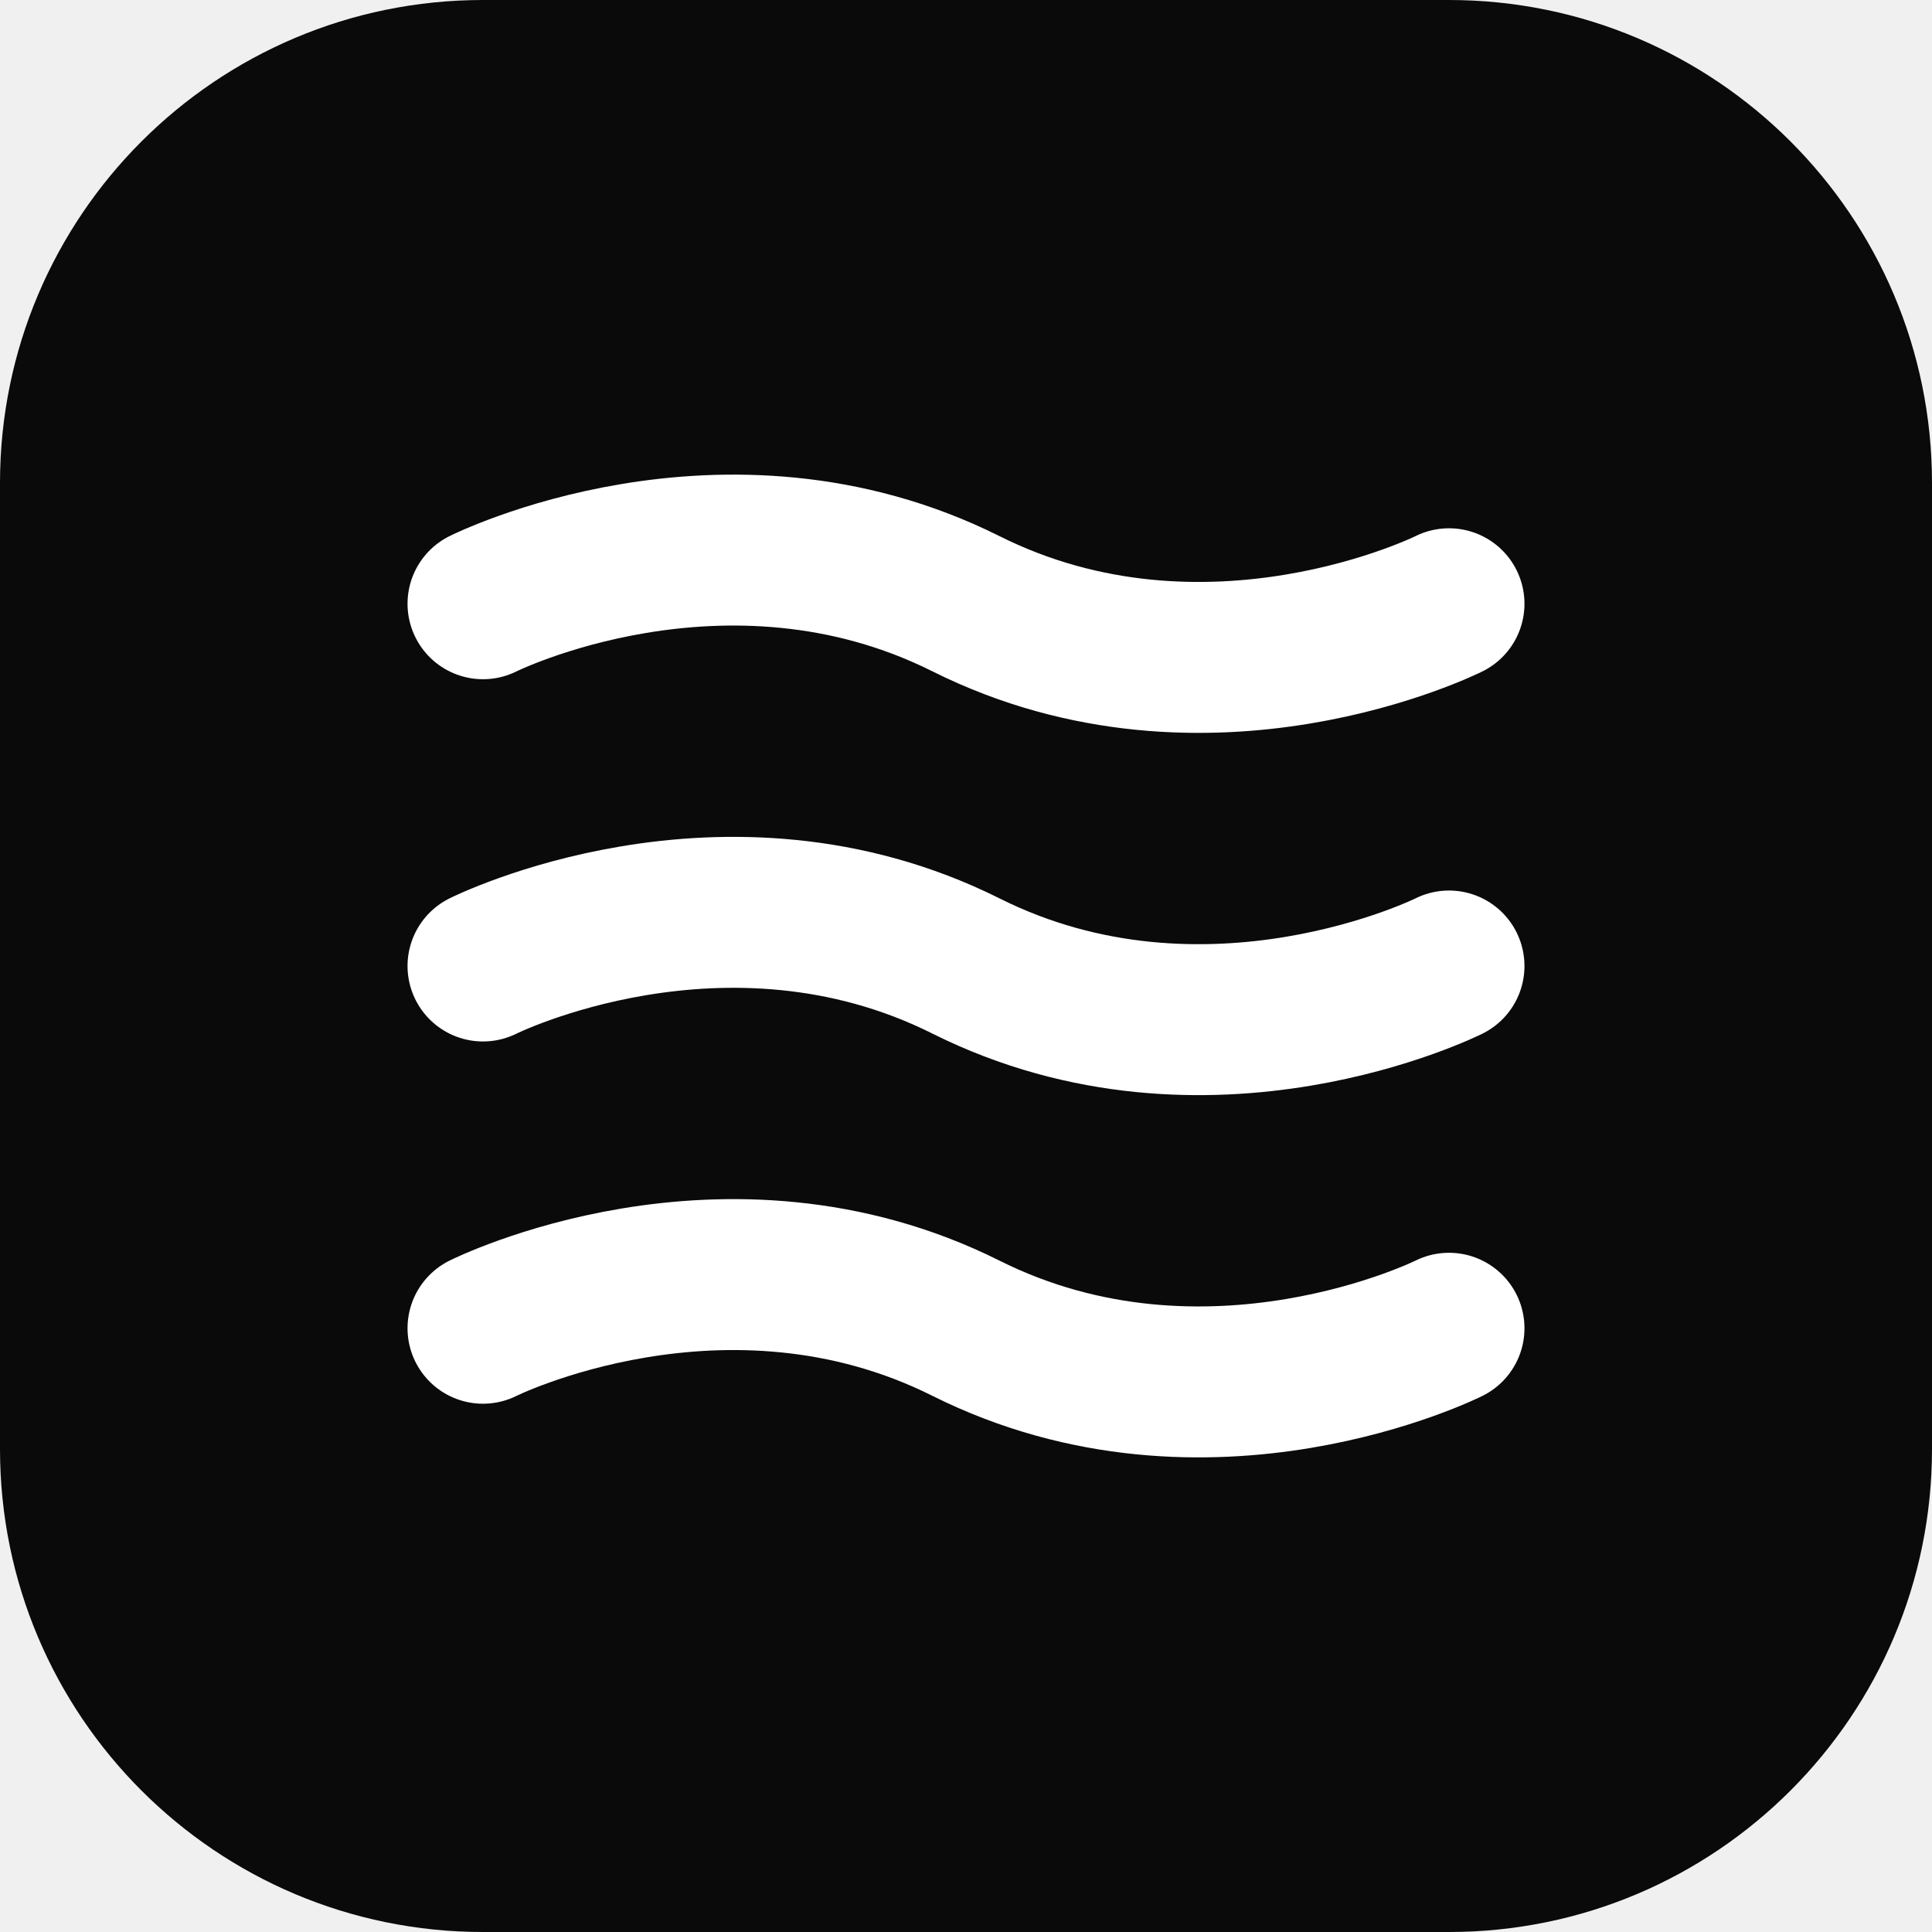
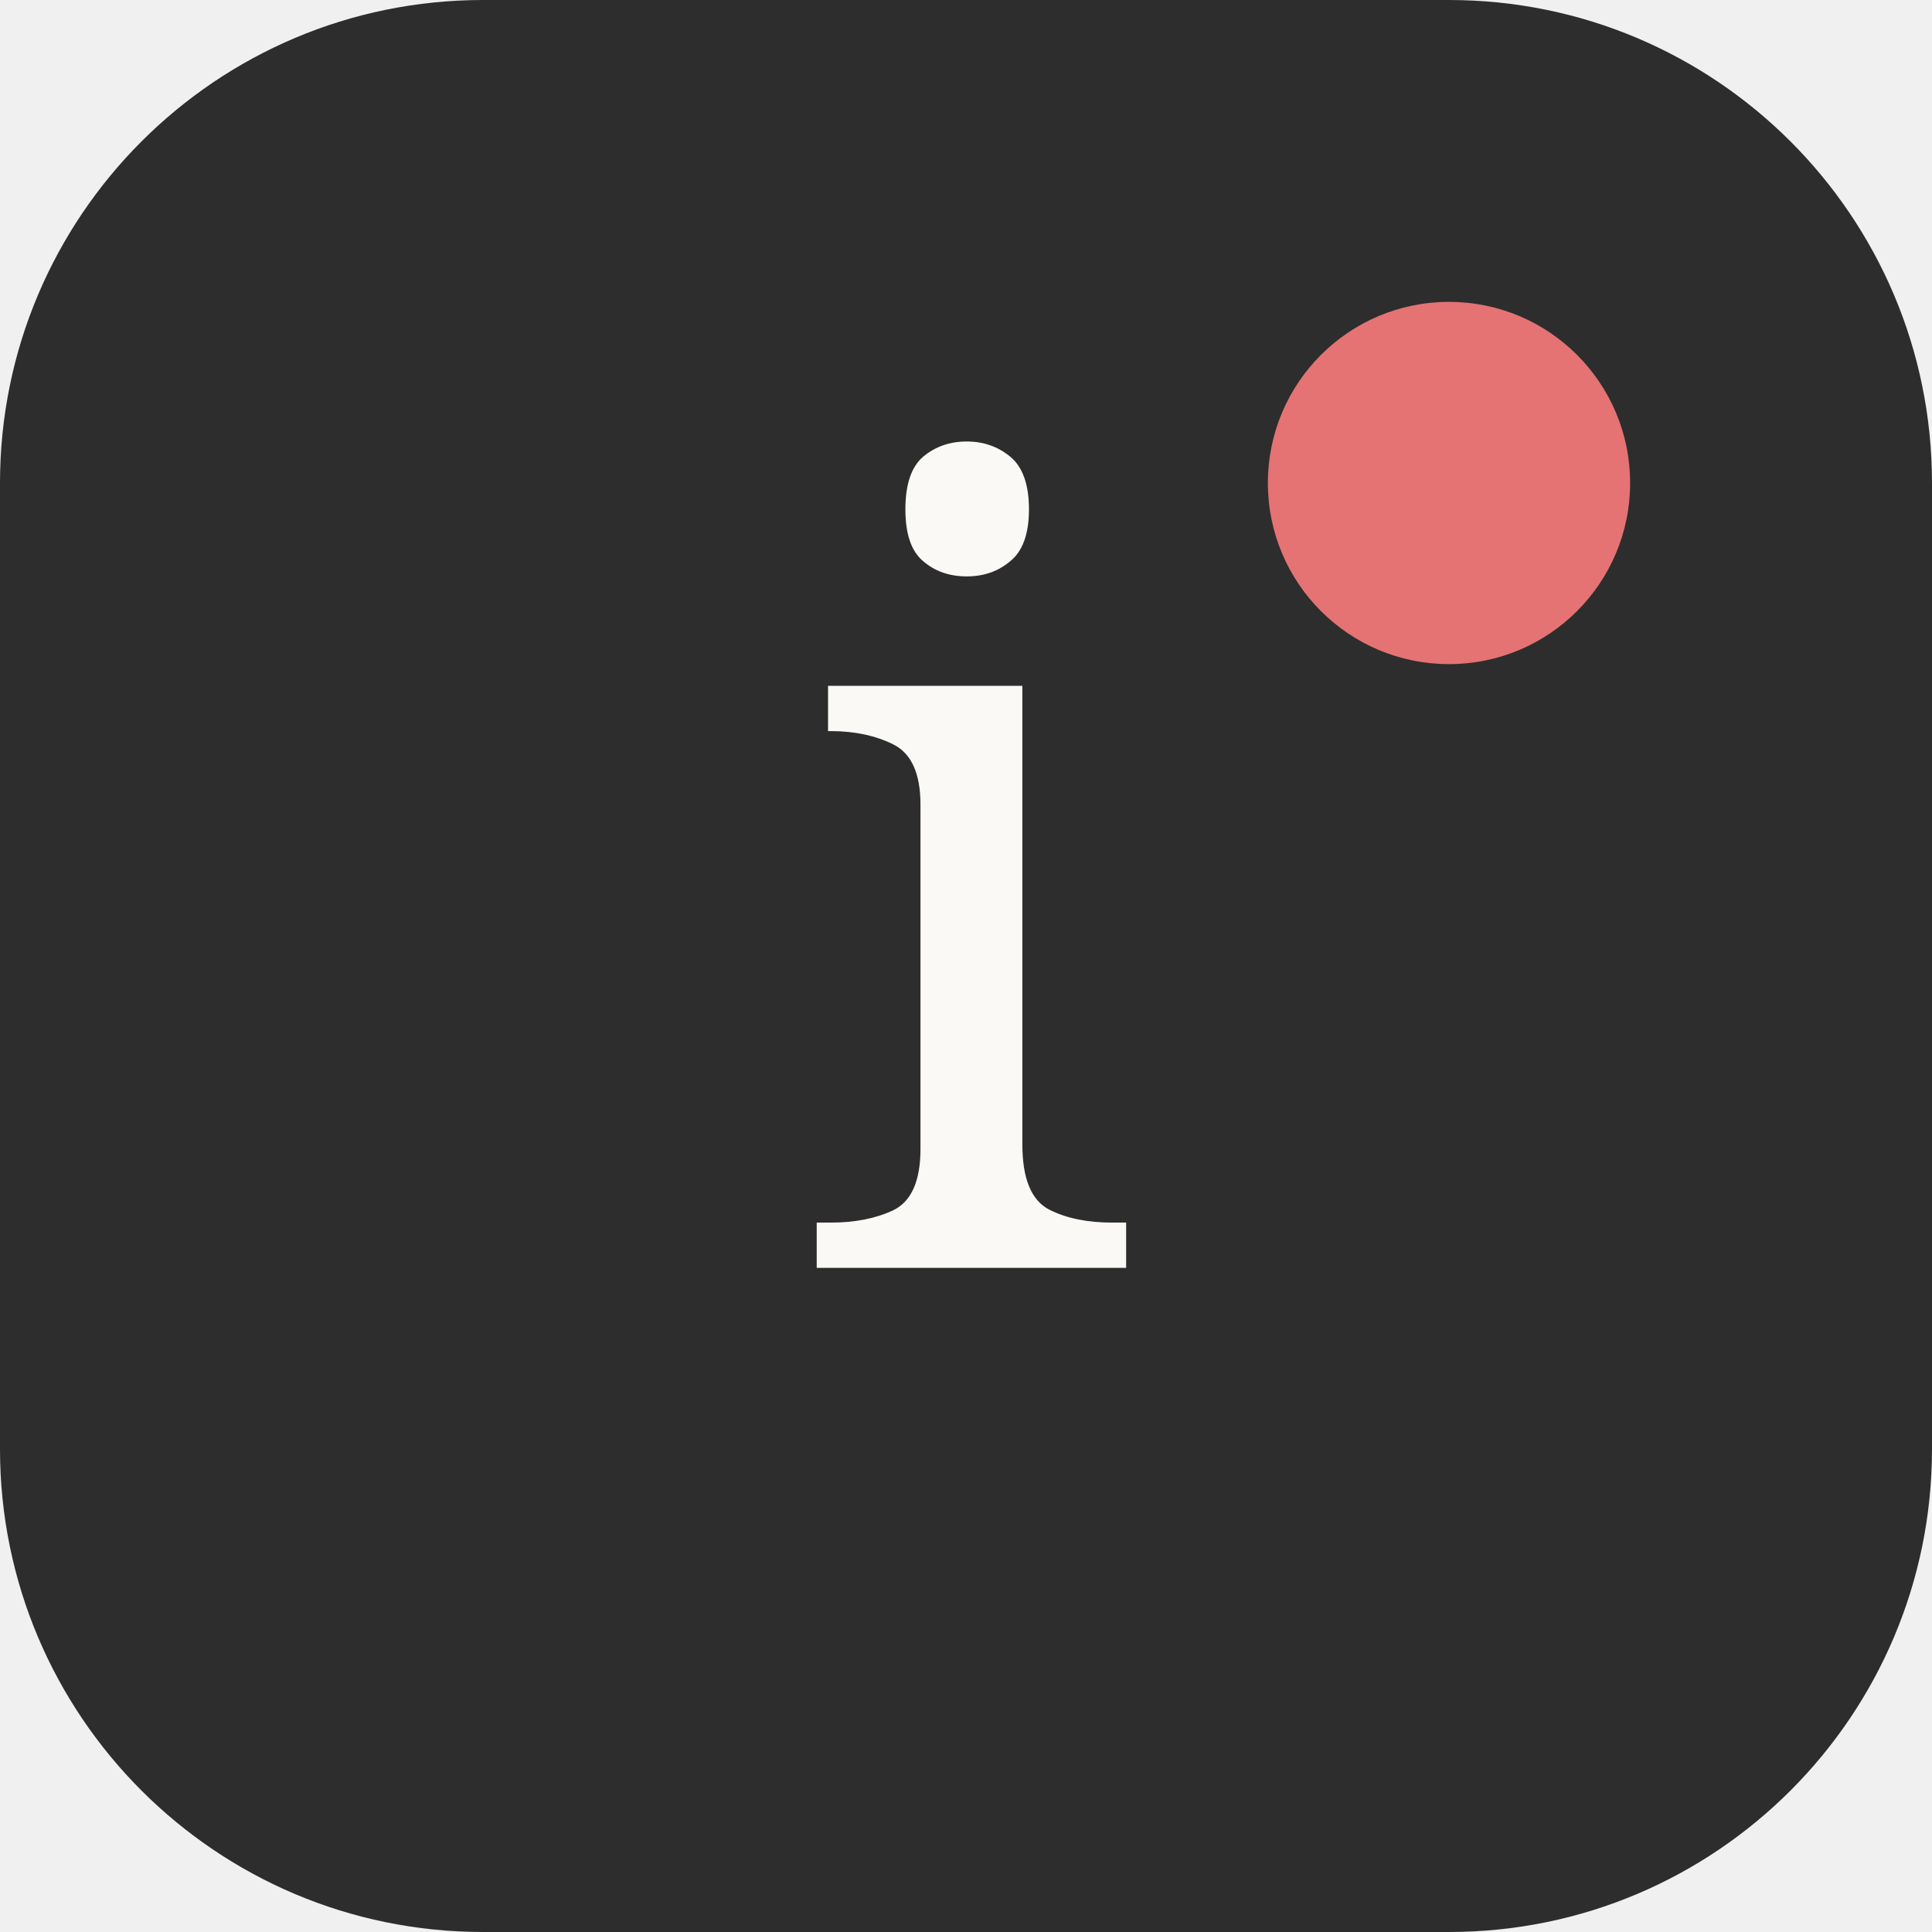
<svg xmlns="http://www.w3.org/2000/svg" width="32" height="32" viewBox="0 0 32 32" fill="none">
-   <rect width="32" height="32" rx="8" fill="#0a0a0a" />
-   <path d="M8 10C8 10 12 8 16 10C20 12 24 10 24 10" stroke="#ffffff" stroke-width="2.5" stroke-linecap="round" />
-   <path d="M8 16C8 16 12 14 16 16C20 18 24 16 24 16" stroke="#ffffff" stroke-width="2.5" stroke-linecap="round" />
-   <path d="M8 22C8 22 12 20 16 22C20 24 24 22 24 22" stroke="#ffffff" stroke-width="2.5" stroke-linecap="round" />
+   <rect width="32" height="32" rx="8" fill="#2d2d2d" />
+   <text x="16" y="21" font-family="Georgia, serif" font-size="18" fill="#faf9f6" text-anchor="middle">i</text>
+   <circle cx="24" cy="8" r="3" fill="#e57373" />
</svg>
